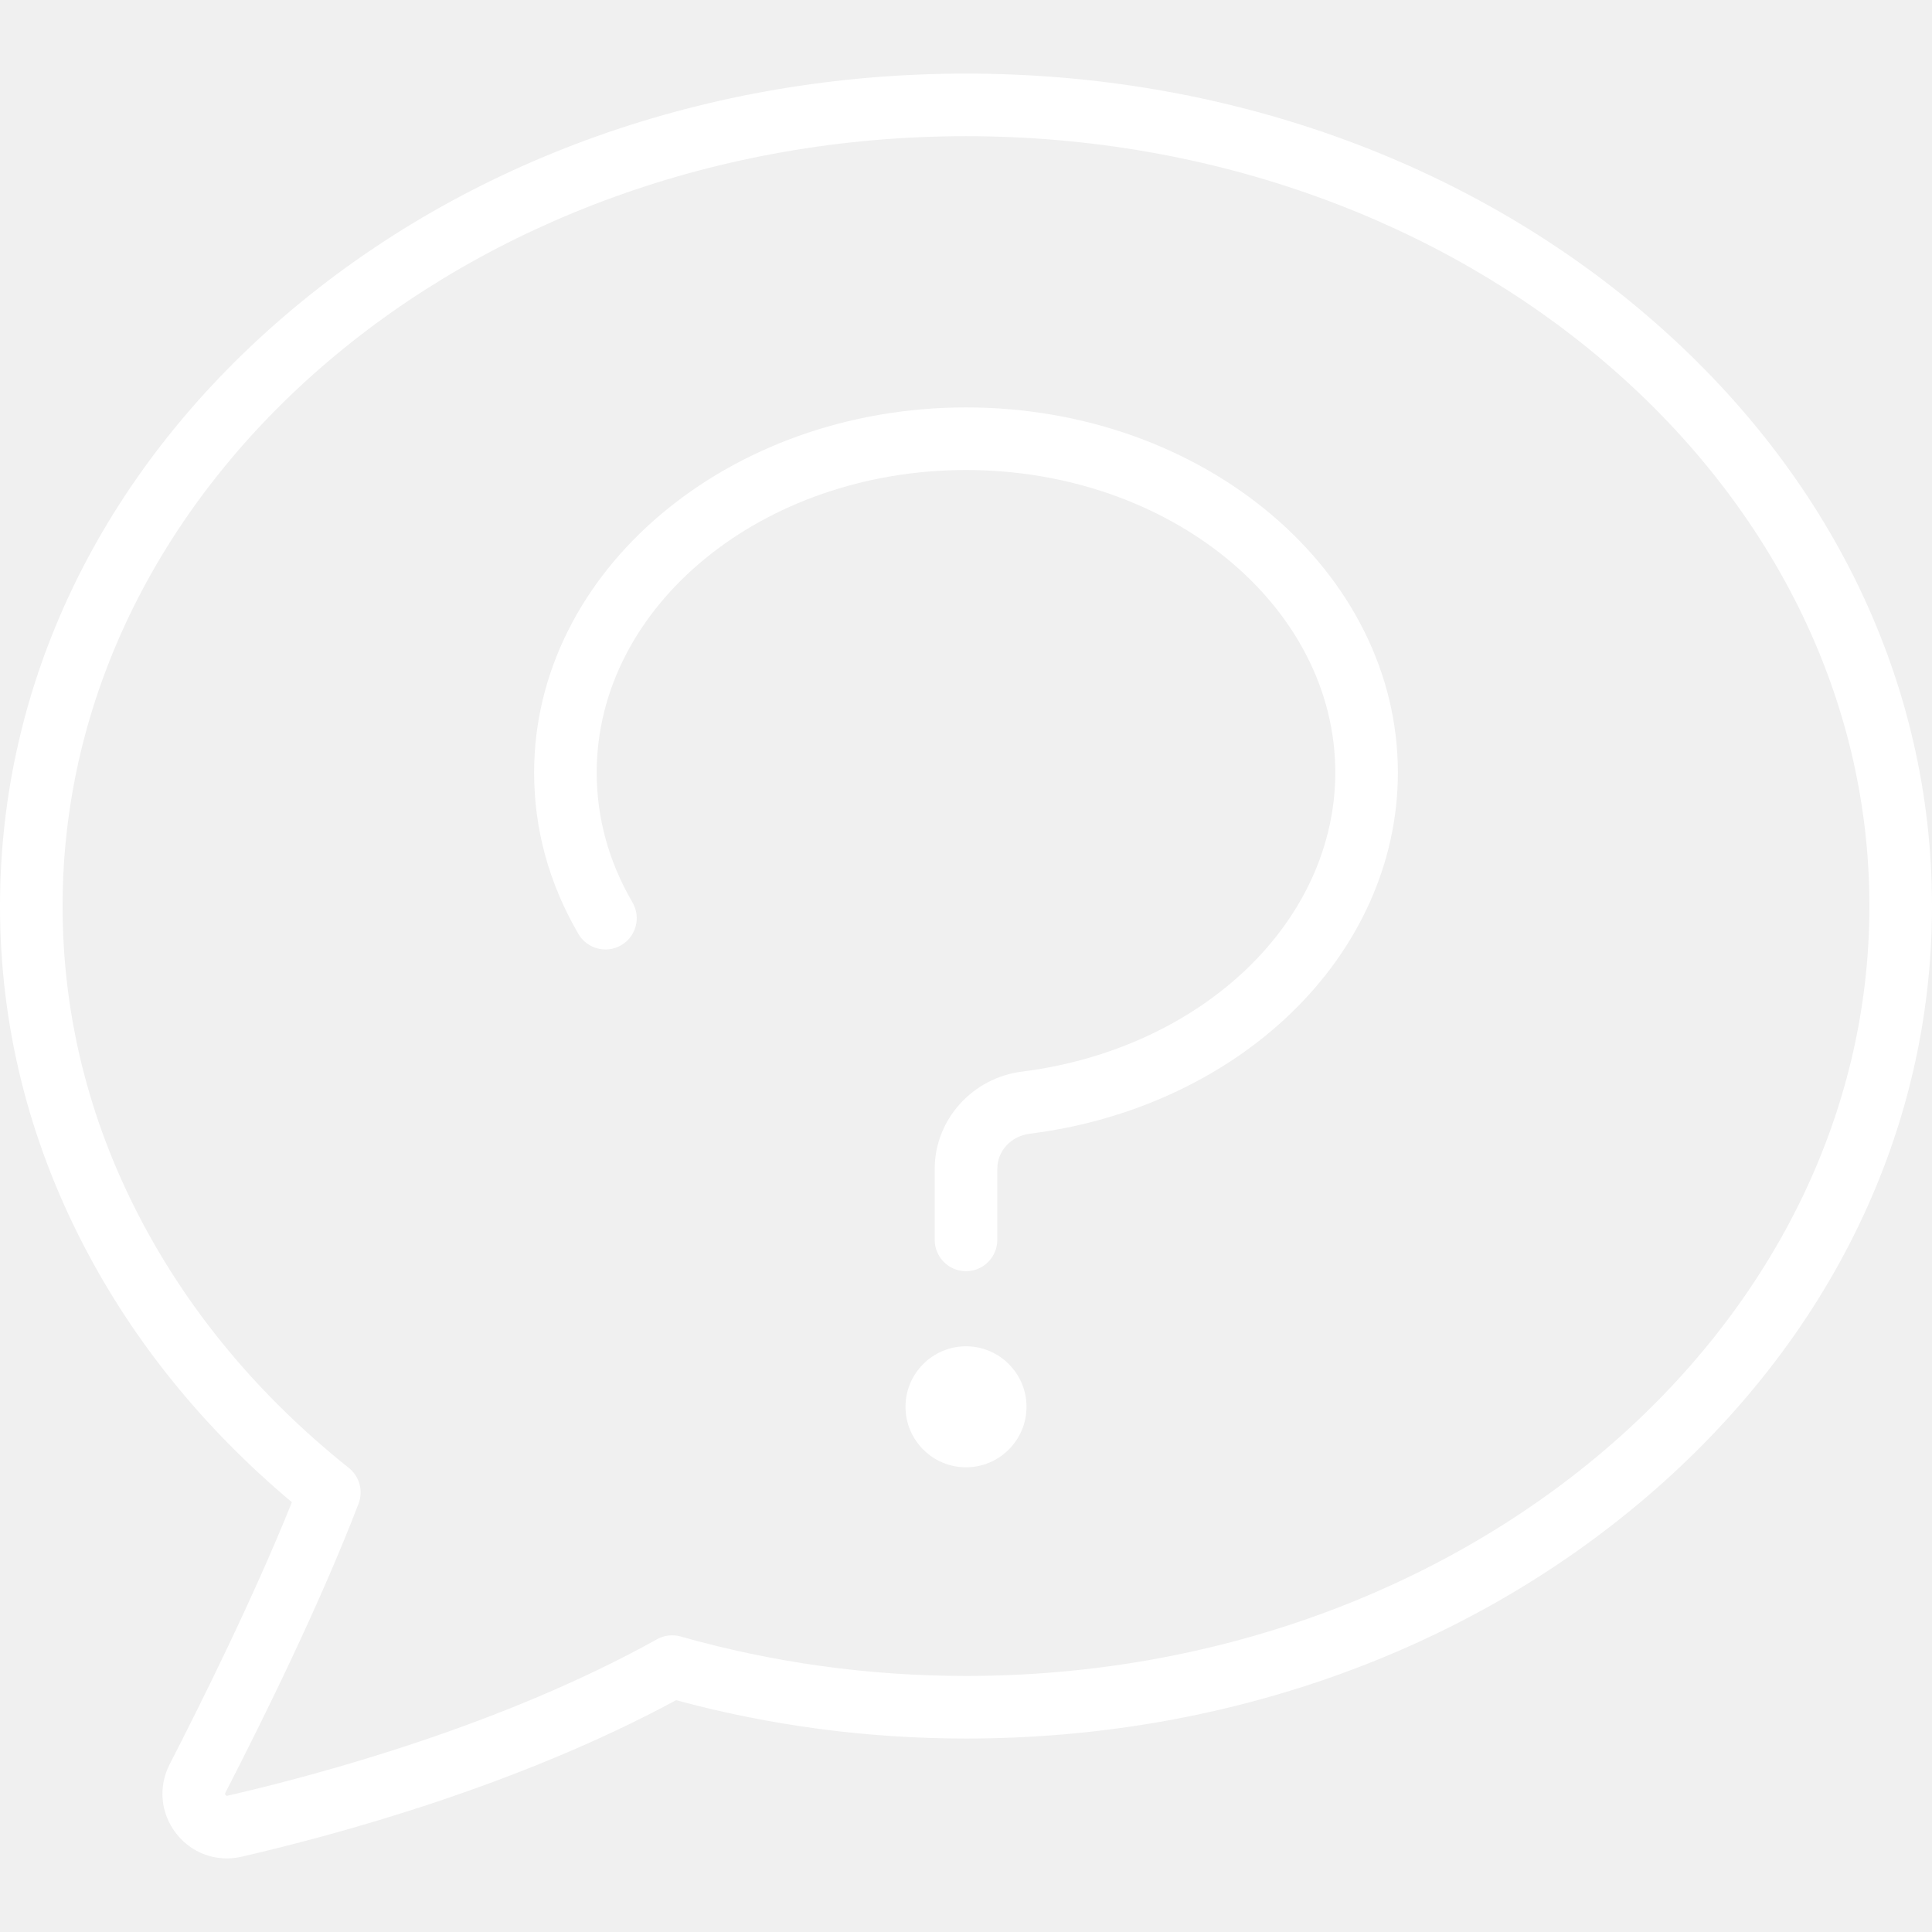
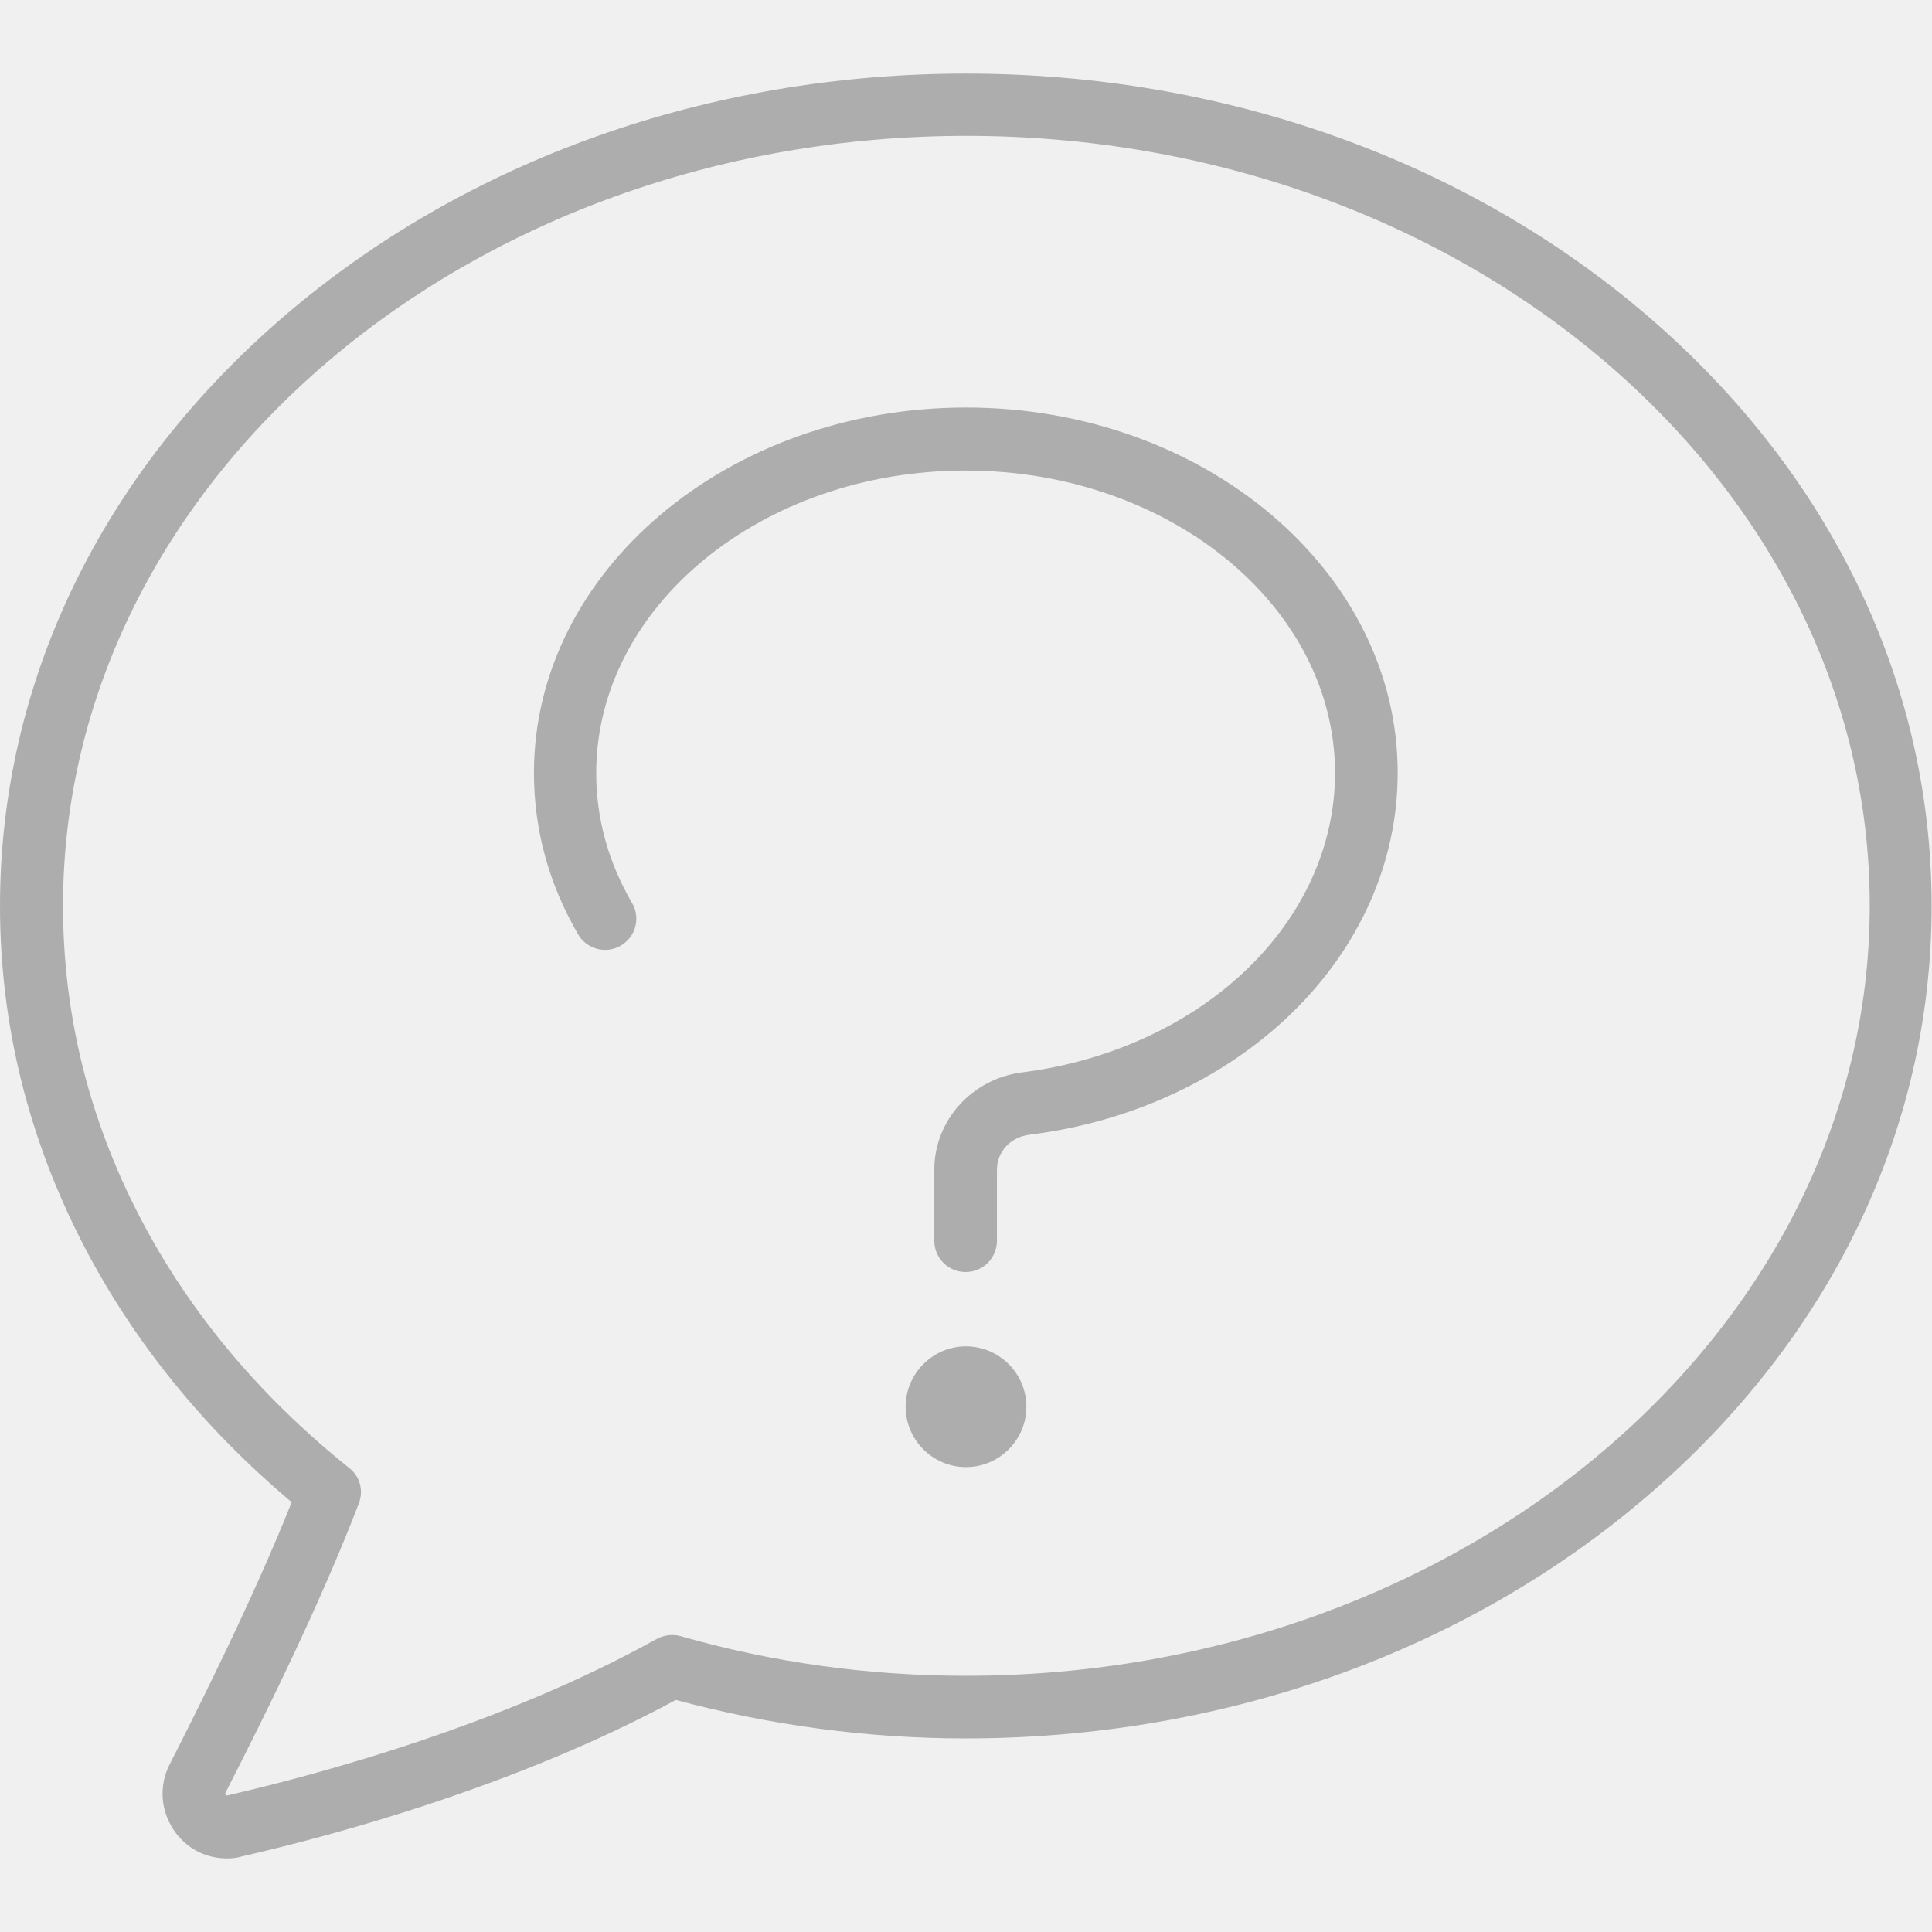
- <svg xmlns="http://www.w3.org/2000/svg" version="1.1" viewBox="0 0 463 463" enable-background="new 0 0 463 463" width="512px" height="512px">
+ <svg xmlns="http://www.w3.org/2000/svg" version="1.1" id="Layer_1" x="0px" y="0px" viewBox="0 0 512 512" style="enable-background:new 0 0 512 512;" xml:space="preserve">
+   <style type="text/css">
+ 	.st0{fill:#ADADAD;}
+ </style>
  <g>
-     <path d="m394.772,75.678c-43.666-37.428-101.65-58.041-163.272-58.041s-119.606,20.613-163.272,58.041c-43.998,37.712-68.228,87.95-68.228,141.459 0,28.338 6.758,55.719 20.086,81.382 12.01,23.125 28.771,43.786 49.863,61.481-9.162,22.863-22.082,48.781-29.275,62.77-2.793,5.431-2.201,11.796 1.544,16.611 2.992,3.845 7.438,5.981 12.137,5.981 1.176,0 2.367-0.134 3.556-0.408 22.876-5.274 66.354-17.079 104.111-37.51 22.517,6.101 45.875,9.192 69.479,9.192 61.622,0 119.606-20.613 163.272-58.041 43.997-37.711 68.227-87.949 68.227-141.458s-24.23-103.747-68.228-141.459zm-163.272,325.959c-23.263,0-46.265-3.179-68.366-9.45-1.908-0.541-3.957-0.304-5.693,0.662-36.755,20.451-80.246,32.267-102.899,37.49-0.155,0.036-0.3,0.068-0.483-0.167-0.194-0.25-0.114-0.404-0.044-0.541 9.609-18.688 22.946-45.878 31.915-69.293 1.168-3.05 0.228-6.507-2.325-8.544-21.473-17.137-38.364-37.387-50.205-60.188-12.21-23.506-18.4-48.561-18.4-74.469 0-101.733 97.121-184.5 216.5-184.5s216.5,82.767 216.5,184.5-97.121,184.5-216.5,184.5z" fill="#FFFFFF" />
-     <path d="m231.5,322.637c-7.995,0-14.5,6.505-14.5,14.5s6.505,14.5 14.5,14.5 14.5-6.505 14.5-14.5-6.505-14.5-14.5-14.5z" fill="#FFFFFF" />
-     <path d="m231.5,97.637c-57.07,0-103.5,39.252-103.5,87.5 0,13.58 3.571,26.593 10.614,38.678 2.086,3.579 6.678,4.788 10.256,2.704 3.579-2.085 4.789-6.678 2.703-10.256-5.688-9.763-8.573-20.235-8.573-31.126 0-39.977 39.701-72.5 88.5-72.5s88.5,32.523 88.5,72.5c0,17.209-7.52,33.905-21.175,47.011-13.834,13.279-32.963,22.035-53.862,24.653-11.951,1.499-20.963,11.527-20.963,23.328v17.008c0,4.142 3.357,7.5 7.5,7.5s7.5-3.358 7.5-7.5v-17.008c0-4.324 3.292-7.875 7.828-8.443 24.081-3.018 46.236-13.216 62.385-28.715 16.629-15.962 25.787-36.501 25.787-57.834 0-48.247-46.43-87.5-103.5-87.5z" fill="#FFFFFF" />
+     <path class="st0" d="M436.6,83.7C388.3,42.3,324.1,19.5,256,19.5S123.7,42.3,75.4,83.7C26.8,125.4,0,180.9,0,240.1   c0,31.3,7.5,61.6,22.2,90c13.3,25.6,31.8,48.4,55.1,68C67.2,423.4,52.9,452,45,467.5c-3.1,6-2.4,13,1.7,18.4   c3.3,4.3,8.2,6.6,13.4,6.6c1.3,0,2.6-0.1,3.9-0.5c25.3-5.8,73.4-18.9,115.1-41.5c24.9,6.7,50.7,10.2,76.8,10.2   c68.1,0,132.3-22.8,180.6-64.2c48.7-41.7,75.4-97.3,75.4-156.4S485.2,125.4,436.6,83.7L436.6,83.7z M256,444.1   c-25.7,0-51.2-3.5-75.6-10.5c-2.1-0.6-4.4-0.3-6.3,0.7c-40.6,22.6-88.7,35.7-113.8,41.5c-0.2,0-0.3,0.1-0.5-0.2   c-0.2-0.3-0.1-0.4,0-0.6c10.6-20.7,25.4-50.7,35.3-76.6c1.3-3.4,0.3-7.2-2.6-9.4c-23.7-19-42.4-41.3-55.5-66.6   c-13.5-26-20.3-53.7-20.3-82.4c0-112.5,107.4-204,239.4-204s239.4,91.5,239.4,204S388,444.1,256,444.1z" />
+     <path class="st0" d="M256,356.8c-8.8,0-16,7.2-16,16s7.2,16,16,16s16-7.2,16-16S264.8,356.8,256,356.8z" />
+     <path class="st0" d="M256,108c-63.1,0-114.5,43.4-114.5,96.8c0,15,3.9,29.4,11.7,42.8c2.3,4,7.4,5.3,11.3,3c4-2.3,5.3-7.4,3-11.3   c-6.3-10.8-9.5-22.4-9.5-34.4c0-44.2,43.9-80.2,97.9-80.2s97.9,36,97.9,80.2c0,19-8.3,37.5-23.4,52c-15.3,14.7-36.5,24.4-59.6,27.3   c-13.2,1.7-23.2,12.7-23.2,25.8v18.8c0,4.6,3.7,8.3,8.3,8.3c4.6,0,8.3-3.7,8.3-8.3v-18.8c0-4.8,3.6-8.7,8.7-9.3   c26.6-3.3,51.1-14.6,69-31.8c18.4-17.7,28.5-40.4,28.5-64C370.5,151.4,319.1,108,256,108z" />
  </g>
</svg>
